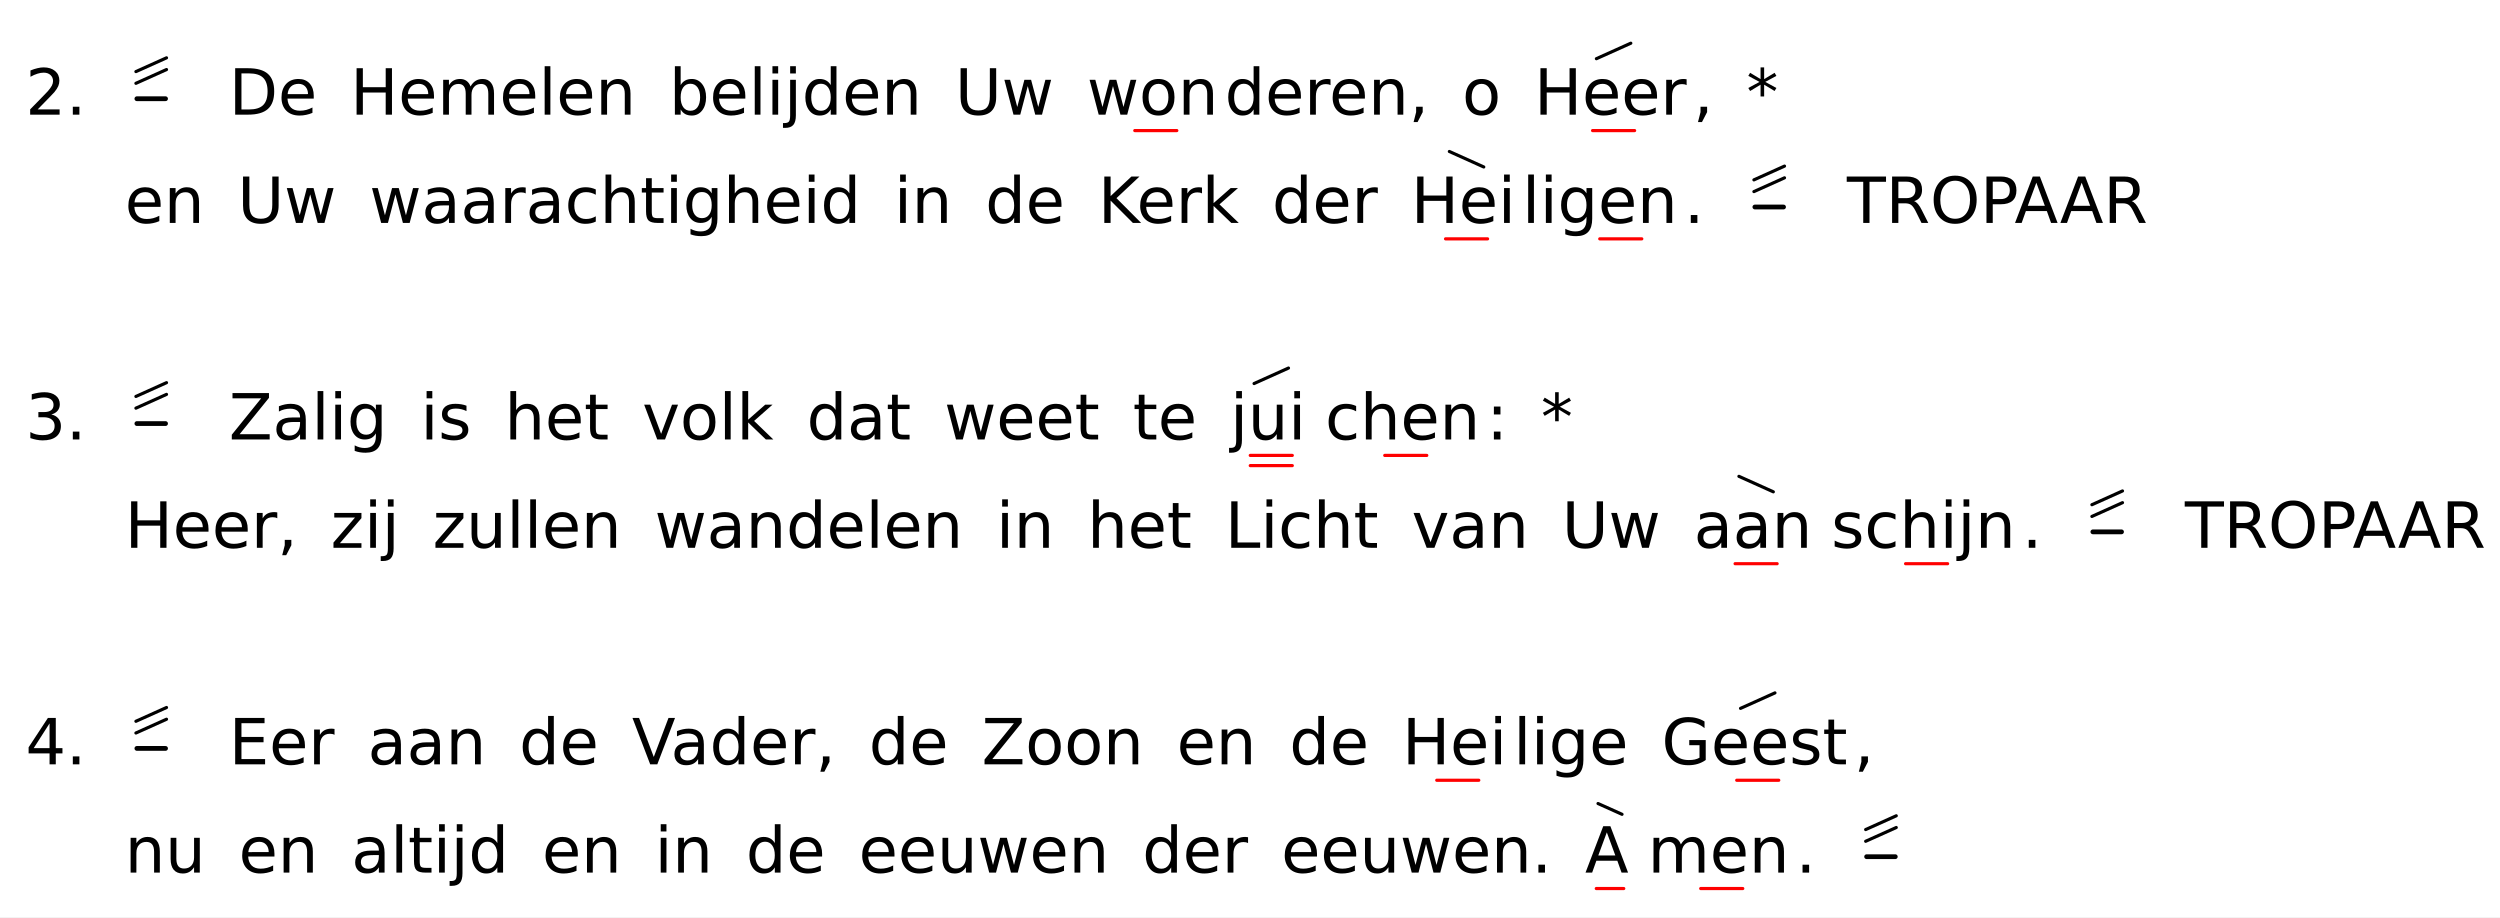
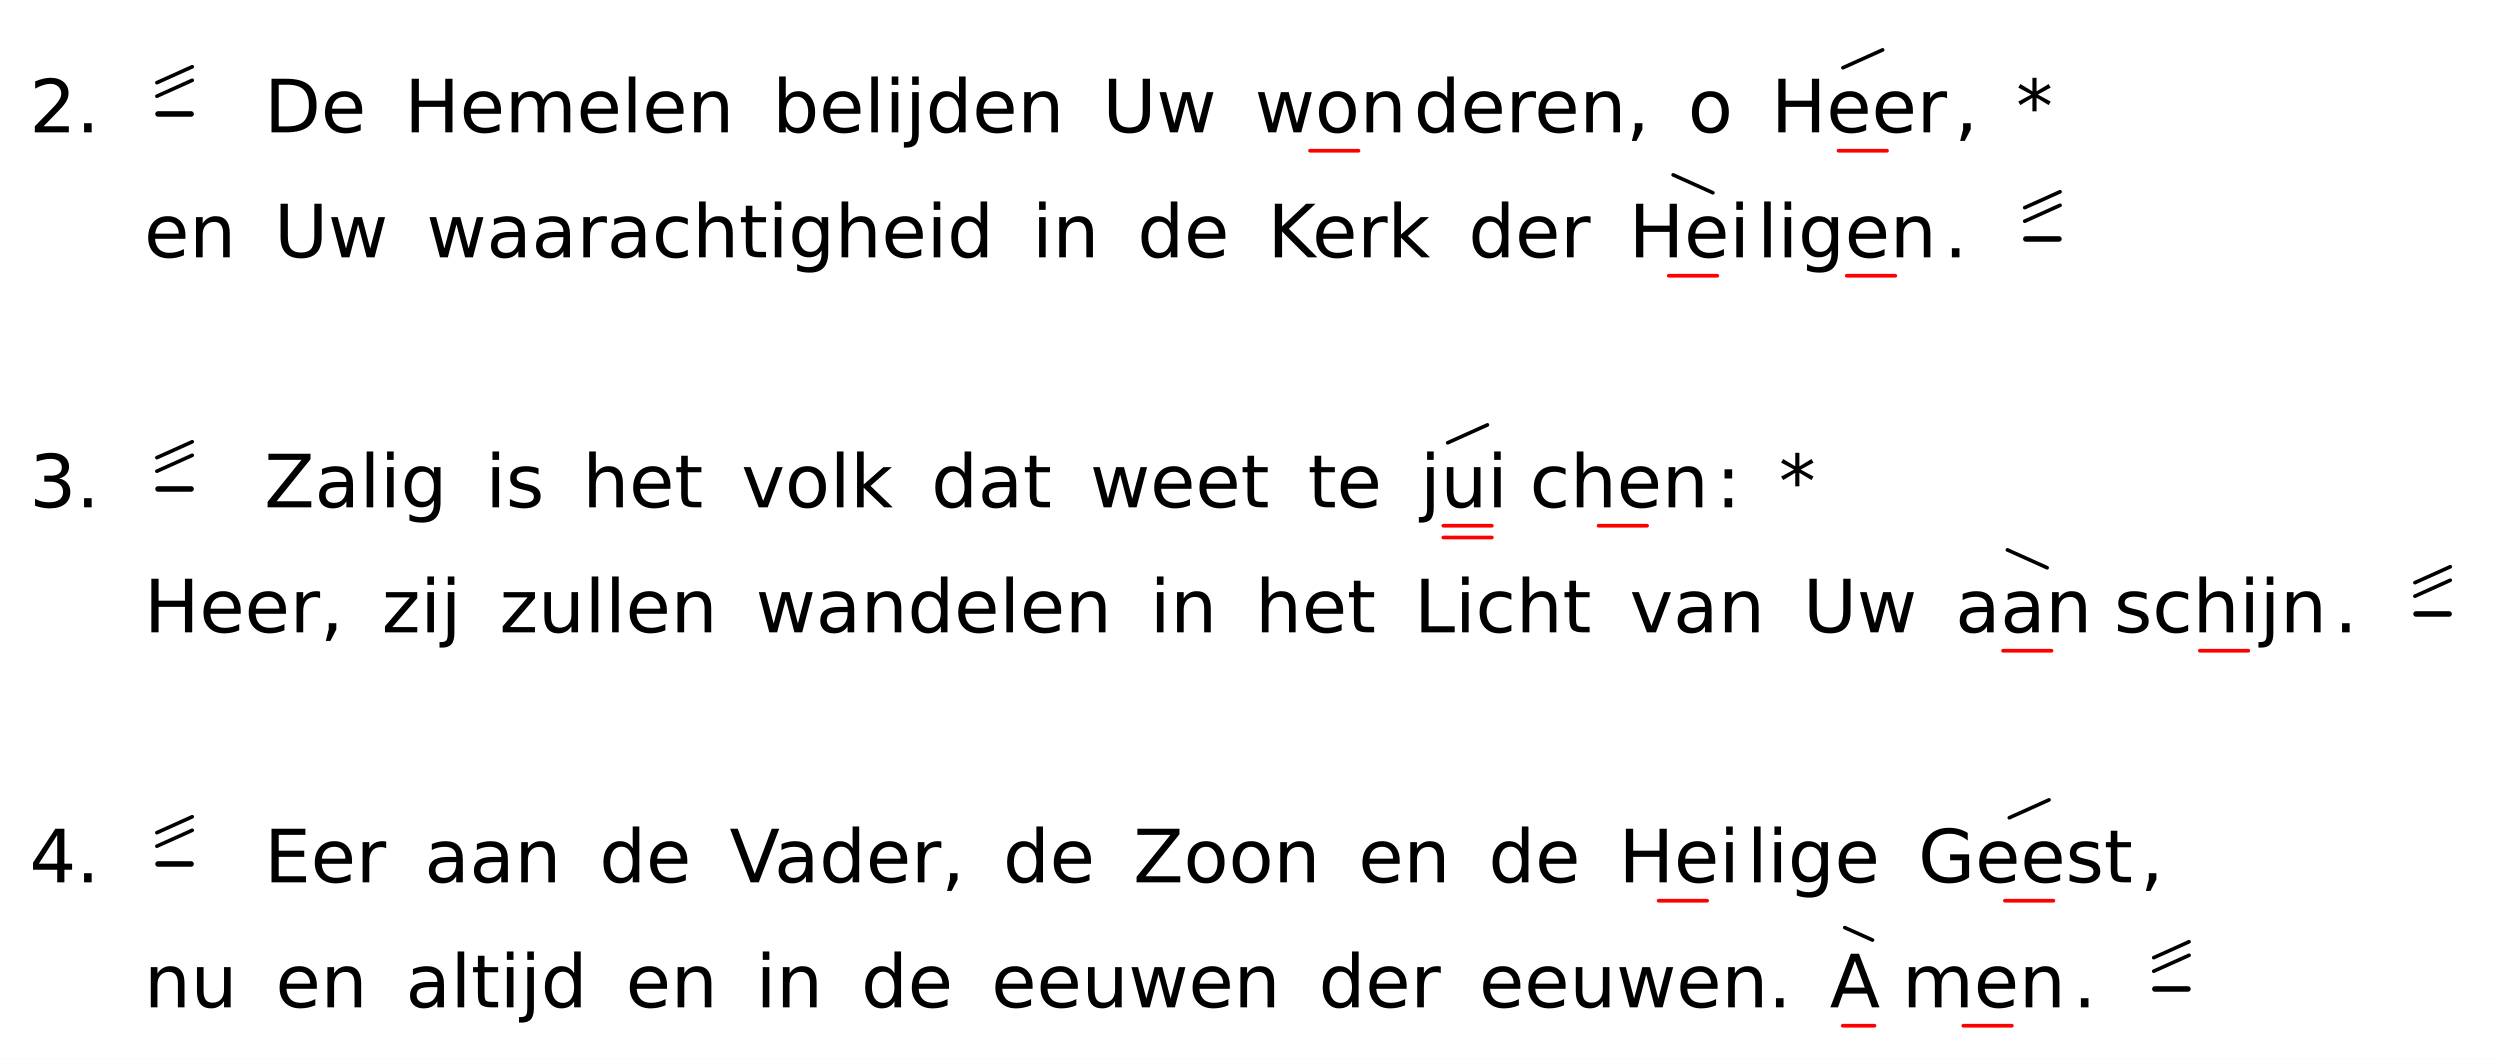
- <svg xmlns="http://www.w3.org/2000/svg" class="vsa-svg" width="785" height="288" viewBox="0 0 785 288">
+ <svg xmlns="http://www.w3.org/2000/svg" class="vsa-svg" width="680" height="288" viewBox="0 0 680 288">
  <rect width="100%" height="100%" fill="white" />
  <g class="vsa-score">
    <g class="vsa-line" data-vsa-line="1">
      <g class="vsa-unit vsa-unit-text" data-vsa-unit="1">
        <text class="vsa-text vsa-free-text" x="8.00" y="36.00" xml:space="preserve" font-family="DejaVu Sans" font-size="20.00">2.</text>
      </g>
      <g class="vsa-unit vsa-pitch-marker" data-vsa-unit="3">
        <g class="vsa-pitch-marker-upper-glyph vsa-upper-glyphs">
          <line class="vsa-glyph vsa-upper-glyph vsa-glyph-rise" x1="42.68" y1="26.16" x2="52.28" y2="21.84" stroke="black" stroke-width="1.00" stroke-linecap="round" />
          <line class="vsa-glyph vsa-upper-glyph vsa-glyph-rise" x1="42.68" y1="22.48" x2="52.28" y2="18.16" stroke="black" stroke-width="1.00" stroke-linecap="round" />
        </g>
        <line class="vsa-pitch-marker-dash" x1="42.98" y1="31.00" x2="51.98" y2="31.00" stroke="black" stroke-width="1.50" stroke-linecap="round" />
      </g>
      <g class="vsa-unit vsa-unit-text" data-vsa-unit="5">
        <text class="vsa-text vsa-free-text" x="71.88" y="36.00" xml:space="preserve" font-family="DejaVu Sans" font-size="20.00">De</text>
      </g>
      <g class="vsa-unit vsa-unit-text" data-vsa-unit="7">
        <text class="vsa-text vsa-free-text" x="110.00" y="36.00" xml:space="preserve" font-family="DejaVu Sans" font-size="20.00">Hemelen</text>
      </g>
      <g class="vsa-unit vsa-unit-text" data-vsa-unit="9">
        <text class="vsa-text vsa-free-text" x="210.10" y="36.00" xml:space="preserve" font-family="DejaVu Sans" font-size="20.00">belijden</text>
      </g>
      <g class="vsa-unit vsa-unit-text" data-vsa-unit="11">
        <text class="vsa-text vsa-free-text" x="299.89" y="36.00" xml:space="preserve" font-family="DejaVu Sans" font-size="20.00">Uw</text>
      </g>
      <g class="vsa-unit vsa-unit-scope" data-vsa-unit="13">
        <text class="vsa-text vsa-sung-text" x="341.29" y="36.00" xml:space="preserve" font-family="DejaVu Sans" font-size="20.00">won</text>
        <g class="vsa-glyph-group vsa-upper-glyphs">
</g>
        <g class="vsa-glyph-group vsa-lower-glyphs">
          <line class="vsa-glyph vsa-lower-glyph vsa-glyph-length" x1="356.32" y1="41.00" x2="369.52" y2="41.00" stroke="red" stroke-width="1.00" stroke-linecap="round" />
        </g>
      </g>
      <g class="vsa-unit vsa-unit-text" data-vsa-unit="14">
        <text class="vsa-text vsa-free-text" x="384.56" y="36.00" xml:space="preserve" font-family="DejaVu Sans" font-size="20.00">deren,</text>
      </g>
      <g class="vsa-unit vsa-unit-text" data-vsa-unit="16">
        <text class="vsa-text vsa-free-text" x="459.10" y="36.00" xml:space="preserve" font-family="DejaVu Sans" font-size="20.00">o</text>
      </g>
      <g class="vsa-unit vsa-unit-scope" data-vsa-unit="18">
        <text class="vsa-text vsa-sung-text" x="481.73" y="36.00" xml:space="preserve" font-family="DejaVu Sans" font-size="20.00">Heer</text>
        <g class="vsa-glyph-group vsa-upper-glyphs">
          <line class="vsa-glyph vsa-upper-glyph vsa-glyph-rise" x1="501.27" y1="18.43" x2="512.07" y2="13.57" stroke="black" stroke-width="1.00" stroke-linecap="round" />
        </g>
        <g class="vsa-glyph-group vsa-lower-glyphs">
          <line class="vsa-glyph vsa-lower-glyph vsa-glyph-length" x1="500.07" y1="41.00" x2="513.27" y2="41.00" stroke="red" stroke-width="1.00" stroke-linecap="round" />
        </g>
      </g>
      <g class="vsa-unit vsa-unit-text" data-vsa-unit="19">
        <text class="vsa-text vsa-free-text" x="531.62" y="36.00" xml:space="preserve" font-family="DejaVu Sans" font-size="20.00">,</text>
      </g>
      <g class="vsa-unit vsa-unit-text" data-vsa-unit="21">
        <text class="vsa-text vsa-free-text" x="548.38" y="36.00" xml:space="preserve" font-family="DejaVu Sans" font-size="20.00">*</text>
      </g>
    </g>
    <g class="vsa-line" data-vsa-line="2">
      <g class="vsa-unit vsa-unit-text" data-vsa-unit="2">
        <text class="vsa-text vsa-free-text" x="39.20" y="70.00" xml:space="preserve" font-family="DejaVu Sans" font-size="20.00">en</text>
      </g>
      <g class="vsa-unit vsa-unit-text" data-vsa-unit="4">
        <text class="vsa-text vsa-free-text" x="74.58" y="70.00" xml:space="preserve" font-family="DejaVu Sans" font-size="20.00">Uw</text>
      </g>
      <g class="vsa-unit vsa-unit-text" data-vsa-unit="6">
        <text class="vsa-text vsa-free-text" x="115.98" y="70.00" xml:space="preserve" font-family="DejaVu Sans" font-size="20.00">waarachtigheid</text>
      </g>
      <g class="vsa-unit vsa-unit-text" data-vsa-unit="8">
        <text class="vsa-text vsa-free-text" x="280.74" y="70.00" xml:space="preserve" font-family="DejaVu Sans" font-size="20.00">in</text>
      </g>
      <g class="vsa-unit vsa-unit-text" data-vsa-unit="10">
        <text class="vsa-text vsa-free-text" x="309.37" y="70.00" xml:space="preserve" font-family="DejaVu Sans" font-size="20.00">de</text>
      </g>
      <g class="vsa-unit vsa-unit-text" data-vsa-unit="12">
        <text class="vsa-text vsa-free-text" x="344.79" y="70.00" xml:space="preserve" font-family="DejaVu Sans" font-size="20.00">Kerk</text>
      </g>
      <g class="vsa-unit vsa-unit-text" data-vsa-unit="14">
        <text class="vsa-text vsa-free-text" x="399.41" y="70.00" xml:space="preserve" font-family="DejaVu Sans" font-size="20.00">der</text>
      </g>
      <g class="vsa-unit vsa-unit-scope" data-vsa-unit="16">
        <text class="vsa-text vsa-sung-text" x="443.04" y="70.00" xml:space="preserve" font-family="DejaVu Sans" font-size="20.00">Hei</text>
        <g class="vsa-glyph-group vsa-upper-glyphs">
          <line class="vsa-glyph vsa-upper-glyph vsa-glyph-fall" x1="455.10" y1="47.57" x2="465.90" y2="52.43" stroke="black" stroke-width="1.00" stroke-linecap="round" />
        </g>
        <g class="vsa-glyph-group vsa-lower-glyphs">
          <line class="vsa-glyph vsa-lower-glyph vsa-glyph-length" x1="453.90" y1="75.00" x2="467.10" y2="75.00" stroke="red" stroke-width="1.00" stroke-linecap="round" />
        </g>
      </g>
      <g class="vsa-unit vsa-unit-text" data-vsa-unit="17">
        <text class="vsa-text vsa-free-text" x="477.96" y="70.00" xml:space="preserve" font-family="DejaVu Sans" font-size="20.00">li</text>
      </g>
      <g class="vsa-unit vsa-unit-scope" data-vsa-unit="18">
        <text class="vsa-text vsa-sung-text" x="489.08" y="70.00" xml:space="preserve" font-family="DejaVu Sans" font-size="20.00">gen</text>
        <g class="vsa-glyph-group vsa-upper-glyphs">
</g>
        <g class="vsa-glyph-group vsa-lower-glyphs">
          <line class="vsa-glyph vsa-lower-glyph vsa-glyph-length" x1="502.32" y1="75.00" x2="515.52" y2="75.00" stroke="red" stroke-width="1.00" stroke-linecap="round" />
        </g>
      </g>
      <g class="vsa-unit vsa-unit-text" data-vsa-unit="19">
        <text class="vsa-text vsa-free-text" x="528.77" y="70.00" xml:space="preserve" font-family="DejaVu Sans" font-size="20.00">.</text>
      </g>
      <g class="vsa-unit vsa-pitch-marker" data-vsa-unit="21">
        <g class="vsa-pitch-marker-upper-glyph vsa-upper-glyphs">
          <line class="vsa-glyph vsa-upper-glyph vsa-glyph-rise" x1="550.73" y1="60.16" x2="560.33" y2="55.84" stroke="black" stroke-width="1.00" stroke-linecap="round" />
          <line class="vsa-glyph vsa-upper-glyph vsa-glyph-rise" x1="550.73" y1="56.48" x2="560.33" y2="52.16" stroke="black" stroke-width="1.00" stroke-linecap="round" />
        </g>
        <line class="vsa-pitch-marker-dash" x1="551.03" y1="65.00" x2="560.03" y2="65.00" stroke="black" stroke-width="1.50" stroke-linecap="round" />
      </g>
-       <g class="vsa-unit vsa-unit-text" data-vsa-unit="23">
-         <text class="vsa-text vsa-free-text" x="579.93" y="70.00" xml:space="preserve" font-family="DejaVu Sans" font-size="20.00">TROPAAR</text>
-       </g>
    </g>
    <g class="vsa-line" data-vsa-line="3">
</g>
    <g class="vsa-line" data-vsa-line="4">
      <g class="vsa-unit vsa-unit-text" data-vsa-unit="1">
        <text class="vsa-text vsa-free-text" x="8.00" y="138.00" xml:space="preserve" font-family="DejaVu Sans" font-size="20.00">3.</text>
      </g>
      <g class="vsa-unit vsa-pitch-marker" data-vsa-unit="3">
        <g class="vsa-pitch-marker-upper-glyph vsa-upper-glyphs">
          <line class="vsa-glyph vsa-upper-glyph vsa-glyph-rise" x1="42.68" y1="128.16" x2="52.28" y2="123.84" stroke="black" stroke-width="1.00" stroke-linecap="round" />
          <line class="vsa-glyph vsa-upper-glyph vsa-glyph-rise" x1="42.68" y1="124.48" x2="52.28" y2="120.16" stroke="black" stroke-width="1.00" stroke-linecap="round" />
        </g>
        <line class="vsa-pitch-marker-dash" x1="42.98" y1="133.00" x2="51.98" y2="133.00" stroke="black" stroke-width="1.50" stroke-linecap="round" />
      </g>
      <g class="vsa-unit vsa-unit-text" data-vsa-unit="5">
        <text class="vsa-text vsa-free-text" x="71.88" y="138.00" xml:space="preserve" font-family="DejaVu Sans" font-size="20.00">Zalig</text>
      </g>
      <g class="vsa-unit vsa-unit-text" data-vsa-unit="7">
        <text class="vsa-text vsa-free-text" x="132.06" y="138.00" xml:space="preserve" font-family="DejaVu Sans" font-size="20.00">is</text>
      </g>
      <g class="vsa-unit vsa-unit-text" data-vsa-unit="9">
        <text class="vsa-text vsa-free-text" x="158.44" y="138.00" xml:space="preserve" font-family="DejaVu Sans" font-size="20.00">het</text>
      </g>
      <g class="vsa-unit vsa-unit-text" data-vsa-unit="11">
        <text class="vsa-text vsa-free-text" x="201.67" y="138.00" xml:space="preserve" font-family="DejaVu Sans" font-size="20.00">volk</text>
      </g>
      <g class="vsa-unit vsa-unit-text" data-vsa-unit="13">
        <text class="vsa-text vsa-free-text" x="253.29" y="138.00" xml:space="preserve" font-family="DejaVu Sans" font-size="20.00">dat</text>
      </g>
      <g class="vsa-unit vsa-unit-text" data-vsa-unit="15">
        <text class="vsa-text vsa-free-text" x="296.49" y="138.00" xml:space="preserve" font-family="DejaVu Sans" font-size="20.00">weet</text>
      </g>
      <g class="vsa-unit vsa-unit-text" data-vsa-unit="17">
        <text class="vsa-text vsa-free-text" x="355.72" y="138.00" xml:space="preserve" font-family="DejaVu Sans" font-size="20.00">te</text>
      </g>
      <g class="vsa-unit vsa-unit-scope" data-vsa-unit="19">
        <text class="vsa-text vsa-sung-text" x="386.28" y="138.00" xml:space="preserve" font-family="DejaVu Sans" font-size="20.00">jui</text>
        <g class="vsa-glyph-group vsa-upper-glyphs">
          <line class="vsa-glyph vsa-upper-glyph vsa-glyph-rise" x1="393.78" y1="120.43" x2="404.58" y2="115.57" stroke="black" stroke-width="1.00" stroke-linecap="round" />
        </g>
        <g class="vsa-glyph-group vsa-lower-glyphs">
          <line class="vsa-glyph vsa-lower-glyph vsa-glyph-length" x1="392.58" y1="143.00" x2="405.78" y2="143.00" stroke="red" stroke-width="1.00" stroke-linecap="round" />
          <line class="vsa-glyph vsa-lower-glyph vsa-glyph-length" x1="392.58" y1="146.20" x2="405.78" y2="146.20" stroke="red" stroke-width="1.00" stroke-linecap="round" />
        </g>
      </g>
      <g class="vsa-unit vsa-unit-scope" data-vsa-unit="20">
        <text class="vsa-text vsa-sung-text" x="416.08" y="138.00" xml:space="preserve" font-family="DejaVu Sans" font-size="20.00">chen</text>
        <g class="vsa-glyph-group vsa-upper-glyphs">
</g>
        <g class="vsa-glyph-group vsa-lower-glyphs">
          <line class="vsa-glyph vsa-lower-glyph vsa-glyph-length" x1="434.81" y1="143.00" x2="448.01" y2="143.00" stroke="red" stroke-width="1.00" stroke-linecap="round" />
        </g>
      </g>
      <g class="vsa-unit vsa-unit-text" data-vsa-unit="21">
        <text class="vsa-text vsa-free-text" x="466.74" y="138.00" xml:space="preserve" font-family="DejaVu Sans" font-size="20.00">:</text>
      </g>
      <g class="vsa-unit vsa-unit-text" data-vsa-unit="23">
        <text class="vsa-text vsa-free-text" x="483.87" y="138.00" xml:space="preserve" font-family="DejaVu Sans" font-size="20.00">*</text>
      </g>
    </g>
    <g class="vsa-line" data-vsa-line="5">
      <g class="vsa-unit vsa-unit-text" data-vsa-unit="2">
        <text class="vsa-text vsa-free-text" x="39.20" y="172.00" xml:space="preserve" font-family="DejaVu Sans" font-size="20.00">Heer,</text>
      </g>
      <g class="vsa-unit vsa-unit-text" data-vsa-unit="4">
        <text class="vsa-text vsa-free-text" x="103.85" y="172.00" xml:space="preserve" font-family="DejaVu Sans" font-size="20.00">zij</text>
      </g>
      <g class="vsa-unit vsa-unit-text" data-vsa-unit="6">
        <text class="vsa-text vsa-free-text" x="135.87" y="172.00" xml:space="preserve" font-family="DejaVu Sans" font-size="20.00">zullen</text>
      </g>
      <g class="vsa-unit vsa-unit-text" data-vsa-unit="8">
        <text class="vsa-text vsa-free-text" x="205.55" y="172.00" xml:space="preserve" font-family="DejaVu Sans" font-size="20.00">wandelen</text>
      </g>
      <g class="vsa-unit vsa-unit-text" data-vsa-unit="10">
        <text class="vsa-text vsa-free-text" x="312.79" y="172.00" xml:space="preserve" font-family="DejaVu Sans" font-size="20.00">in</text>
      </g>
      <g class="vsa-unit vsa-unit-text" data-vsa-unit="12">
        <text class="vsa-text vsa-free-text" x="341.42" y="172.00" xml:space="preserve" font-family="DejaVu Sans" font-size="20.00">het</text>
      </g>
      <g class="vsa-unit vsa-unit-text" data-vsa-unit="14">
        <text class="vsa-text vsa-free-text" x="384.65" y="172.00" xml:space="preserve" font-family="DejaVu Sans" font-size="20.00">Licht</text>
      </g>
      <g class="vsa-unit vsa-unit-text" data-vsa-unit="16">
        <text class="vsa-text vsa-free-text" x="443.27" y="172.00" xml:space="preserve" font-family="DejaVu Sans" font-size="20.00">van</text>
      </g>
      <g class="vsa-unit vsa-unit-text" data-vsa-unit="18">
        <text class="vsa-text vsa-free-text" x="490.44" y="172.00" xml:space="preserve" font-family="DejaVu Sans" font-size="20.00">Uw</text>
      </g>
      <g class="vsa-unit vsa-unit-scope" data-vsa-unit="20">
        <text class="vsa-text vsa-sung-text" x="531.84" y="172.00" xml:space="preserve" font-family="DejaVu Sans" font-size="20.00">aan</text>
        <g class="vsa-glyph-group vsa-upper-glyphs">
          <line class="vsa-glyph vsa-upper-glyph vsa-glyph-fall" x1="546.02" y1="149.57" x2="556.82" y2="154.43" stroke="black" stroke-width="1.00" stroke-linecap="round" />
        </g>
        <g class="vsa-glyph-group vsa-lower-glyphs">
          <line class="vsa-glyph vsa-lower-glyph vsa-glyph-length" x1="544.82" y1="177.00" x2="558.02" y2="177.00" stroke="red" stroke-width="1.00" stroke-linecap="round" />
        </g>
      </g>
      <g class="vsa-unit vsa-unit-scope" data-vsa-unit="21">
        <text class="vsa-text vsa-sung-text" x="575.01" y="172.00" xml:space="preserve" font-family="DejaVu Sans" font-size="20.00">schijn</text>
        <g class="vsa-glyph-group vsa-upper-glyphs">
</g>
        <g class="vsa-glyph-group vsa-lower-glyphs">
          <line class="vsa-glyph vsa-lower-glyph vsa-glyph-length" x1="598.35" y1="177.00" x2="611.55" y2="177.00" stroke="red" stroke-width="1.00" stroke-linecap="round" />
        </g>
      </g>
      <g class="vsa-unit vsa-unit-text" data-vsa-unit="22">
        <text class="vsa-text vsa-free-text" x="634.90" y="172.00" xml:space="preserve" font-family="DejaVu Sans" font-size="20.00">.</text>
      </g>
      <g class="vsa-unit vsa-pitch-marker" data-vsa-unit="24">
        <g class="vsa-pitch-marker-upper-glyph vsa-upper-glyphs">
          <line class="vsa-glyph vsa-upper-glyph vsa-glyph-rise" x1="656.86" y1="162.16" x2="666.46" y2="157.84" stroke="black" stroke-width="1.00" stroke-linecap="round" />
          <line class="vsa-glyph vsa-upper-glyph vsa-glyph-rise" x1="656.86" y1="158.48" x2="666.46" y2="154.16" stroke="black" stroke-width="1.00" stroke-linecap="round" />
        </g>
        <line class="vsa-pitch-marker-dash" x1="657.16" y1="167.00" x2="666.16" y2="167.00" stroke="black" stroke-width="1.50" stroke-linecap="round" />
      </g>
-       <g class="vsa-unit vsa-unit-text" data-vsa-unit="26">
-         <text class="vsa-text vsa-free-text" x="686.06" y="172.00" xml:space="preserve" font-family="DejaVu Sans" font-size="20.00">TROPAAR</text>
-       </g>
    </g>
    <g class="vsa-line" data-vsa-line="6">
</g>
    <g class="vsa-line" data-vsa-line="7">
      <g class="vsa-unit vsa-unit-text" data-vsa-unit="1">
        <text class="vsa-text vsa-free-text" x="8.00" y="240.00" xml:space="preserve" font-family="DejaVu Sans" font-size="20.00">4.</text>
      </g>
      <g class="vsa-unit vsa-pitch-marker" data-vsa-unit="3">
        <g class="vsa-pitch-marker-upper-glyph vsa-upper-glyphs">
          <line class="vsa-glyph vsa-upper-glyph vsa-glyph-rise" x1="42.68" y1="230.16" x2="52.28" y2="225.84" stroke="black" stroke-width="1.00" stroke-linecap="round" />
          <line class="vsa-glyph vsa-upper-glyph vsa-glyph-rise" x1="42.68" y1="226.48" x2="52.28" y2="222.16" stroke="black" stroke-width="1.00" stroke-linecap="round" />
        </g>
        <line class="vsa-pitch-marker-dash" x1="42.98" y1="235.00" x2="51.98" y2="235.00" stroke="black" stroke-width="1.50" stroke-linecap="round" />
      </g>
      <g class="vsa-unit vsa-unit-text" data-vsa-unit="5">
        <text class="vsa-text vsa-free-text" x="71.88" y="240.00" xml:space="preserve" font-family="DejaVu Sans" font-size="20.00">Eer</text>
      </g>
      <g class="vsa-unit vsa-unit-text" data-vsa-unit="7">
        <text class="vsa-text vsa-free-text" x="115.45" y="240.00" xml:space="preserve" font-family="DejaVu Sans" font-size="20.00">aan</text>
      </g>
      <g class="vsa-unit vsa-unit-text" data-vsa-unit="9">
        <text class="vsa-text vsa-free-text" x="163.02" y="240.00" xml:space="preserve" font-family="DejaVu Sans" font-size="20.00">de</text>
      </g>
      <g class="vsa-unit vsa-unit-text" data-vsa-unit="11">
        <text class="vsa-text vsa-free-text" x="198.44" y="240.00" xml:space="preserve" font-family="DejaVu Sans" font-size="20.00">Vader,</text>
      </g>
      <g class="vsa-unit vsa-unit-text" data-vsa-unit="13">
        <text class="vsa-text vsa-free-text" x="272.82" y="240.00" xml:space="preserve" font-family="DejaVu Sans" font-size="20.00">de</text>
      </g>
      <g class="vsa-unit vsa-unit-text" data-vsa-unit="15">
        <text class="vsa-text vsa-free-text" x="308.24" y="240.00" xml:space="preserve" font-family="DejaVu Sans" font-size="20.00">Zoon</text>
      </g>
      <g class="vsa-unit vsa-unit-text" data-vsa-unit="17">
        <text class="vsa-text vsa-free-text" x="369.48" y="240.00" xml:space="preserve" font-family="DejaVu Sans" font-size="20.00">en</text>
      </g>
      <g class="vsa-unit vsa-unit-text" data-vsa-unit="19">
        <text class="vsa-text vsa-free-text" x="404.86" y="240.00" xml:space="preserve" font-family="DejaVu Sans" font-size="20.00">de</text>
      </g>
      <g class="vsa-unit vsa-unit-scope" data-vsa-unit="21">
        <text class="vsa-text vsa-sung-text" x="440.28" y="240.00" xml:space="preserve" font-family="DejaVu Sans" font-size="20.00">Hei</text>
        <g class="vsa-glyph-group vsa-upper-glyphs">
</g>
        <g class="vsa-glyph-group vsa-lower-glyphs">
          <line class="vsa-glyph vsa-lower-glyph vsa-glyph-length" x1="451.14" y1="245.00" x2="464.34" y2="245.00" stroke="red" stroke-width="1.00" stroke-linecap="round" />
        </g>
      </g>
      <g class="vsa-unit vsa-unit-text" data-vsa-unit="22">
        <text class="vsa-text vsa-free-text" x="475.20" y="240.00" xml:space="preserve" font-family="DejaVu Sans" font-size="20.00">lige</text>
      </g>
      <g class="vsa-unit vsa-unit-scope" data-vsa-unit="24">
        <text class="vsa-text vsa-sung-text" x="521.74" y="240.00" xml:space="preserve" font-family="DejaVu Sans" font-size="20.00">Geest</text>
        <g class="vsa-glyph-group vsa-upper-glyphs">
          <line class="vsa-glyph vsa-upper-glyph vsa-glyph-rise" x1="546.53" y1="222.43" x2="557.33" y2="217.57" stroke="black" stroke-width="1.00" stroke-linecap="round" />
        </g>
        <g class="vsa-glyph-group vsa-lower-glyphs">
          <line class="vsa-glyph vsa-lower-glyph vsa-glyph-length" x1="545.33" y1="245.00" x2="558.53" y2="245.00" stroke="red" stroke-width="1.00" stroke-linecap="round" />
        </g>
      </g>
      <g class="vsa-unit vsa-unit-text" data-vsa-unit="25">
        <text class="vsa-text vsa-free-text" x="582.13" y="240.00" xml:space="preserve" font-family="DejaVu Sans" font-size="20.00">,</text>
      </g>
    </g>
    <g class="vsa-line" data-vsa-line="8">
      <g class="vsa-unit vsa-unit-text" data-vsa-unit="2">
        <text class="vsa-text vsa-free-text" x="39.20" y="274.00" xml:space="preserve" font-family="DejaVu Sans" font-size="20.00">nu</text>
      </g>
      <g class="vsa-unit vsa-unit-text" data-vsa-unit="4">
        <text class="vsa-text vsa-free-text" x="74.94" y="274.00" xml:space="preserve" font-family="DejaVu Sans" font-size="20.00">en</text>
      </g>
      <g class="vsa-unit vsa-unit-text" data-vsa-unit="6">
        <text class="vsa-text vsa-free-text" x="110.32" y="274.00" xml:space="preserve" font-family="DejaVu Sans" font-size="20.00">altijd</text>
      </g>
      <g class="vsa-unit vsa-unit-text" data-vsa-unit="8">
        <text class="vsa-text vsa-free-text" x="170.20" y="274.00" xml:space="preserve" font-family="DejaVu Sans" font-size="20.00">en</text>
      </g>
      <g class="vsa-unit vsa-unit-text" data-vsa-unit="10">
        <text class="vsa-text vsa-free-text" x="205.58" y="274.00" xml:space="preserve" font-family="DejaVu Sans" font-size="20.00">in</text>
      </g>
      <g class="vsa-unit vsa-unit-text" data-vsa-unit="12">
        <text class="vsa-text vsa-free-text" x="234.21" y="274.00" xml:space="preserve" font-family="DejaVu Sans" font-size="20.00">de</text>
      </g>
      <g class="vsa-unit vsa-unit-text" data-vsa-unit="14">
        <text class="vsa-text vsa-free-text" x="269.63" y="274.00" xml:space="preserve" font-family="DejaVu Sans" font-size="20.00">eeuwen</text>
      </g>
      <g class="vsa-unit vsa-unit-text" data-vsa-unit="16">
        <text class="vsa-text vsa-free-text" x="358.67" y="274.00" xml:space="preserve" font-family="DejaVu Sans" font-size="20.00">der</text>
      </g>
      <g class="vsa-unit vsa-unit-text" data-vsa-unit="18">
        <text class="vsa-text vsa-free-text" x="402.30" y="274.00" xml:space="preserve" font-family="DejaVu Sans" font-size="20.00">eeuwen.</text>
      </g>
      <g class="vsa-unit vsa-unit-scope" data-vsa-unit="20">
        <text class="vsa-text vsa-sung-text" x="497.70" y="274.00" xml:space="preserve" font-family="DejaVu Sans" font-size="20.00">A</text>
        <g class="vsa-glyph-group vsa-upper-glyphs">
          <line class="vsa-glyph vsa-upper-glyph vsa-glyph-fall" x1="501.78" y1="252.31" x2="509.31" y2="255.69" stroke="black" stroke-width="1.00" stroke-linecap="round" />
        </g>
        <g class="vsa-glyph-group vsa-lower-glyphs">
          <line class="vsa-glyph vsa-lower-glyph vsa-glyph-length" x1="501.23" y1="279.00" x2="509.86" y2="279.00" stroke="red" stroke-width="1.00" stroke-linecap="round" />
        </g>
      </g>
      <g class="vsa-unit vsa-unit-scope" data-vsa-unit="21">
        <text class="vsa-text vsa-sung-text" x="517.39" y="274.00" xml:space="preserve" font-family="DejaVu Sans" font-size="20.00">men</text>
        <g class="vsa-glyph-group vsa-upper-glyphs">
</g>
        <g class="vsa-glyph-group vsa-lower-glyphs">
          <line class="vsa-glyph vsa-lower-glyph vsa-glyph-length" x1="534.02" y1="279.00" x2="547.23" y2="279.00" stroke="red" stroke-width="1.00" stroke-linecap="round" />
        </g>
      </g>
      <g class="vsa-unit vsa-unit-text" data-vsa-unit="22">
        <text class="vsa-text vsa-free-text" x="563.86" y="274.00" xml:space="preserve" font-family="DejaVu Sans" font-size="20.00">.</text>
      </g>
      <g class="vsa-unit vsa-pitch-marker" data-vsa-unit="24">
        <g class="vsa-pitch-marker-upper-glyph vsa-upper-glyphs">
          <line class="vsa-glyph vsa-upper-glyph vsa-glyph-rise" x1="585.82" y1="264.16" x2="595.42" y2="259.84" stroke="black" stroke-width="1.00" stroke-linecap="round" />
          <line class="vsa-glyph vsa-upper-glyph vsa-glyph-rise" x1="585.82" y1="260.48" x2="595.42" y2="256.16" stroke="black" stroke-width="1.00" stroke-linecap="round" />
        </g>
        <line class="vsa-pitch-marker-dash" x1="586.12" y1="269.00" x2="595.12" y2="269.00" stroke="black" stroke-width="1.50" stroke-linecap="round" />
      </g>
    </g>
  </g>
</svg>
